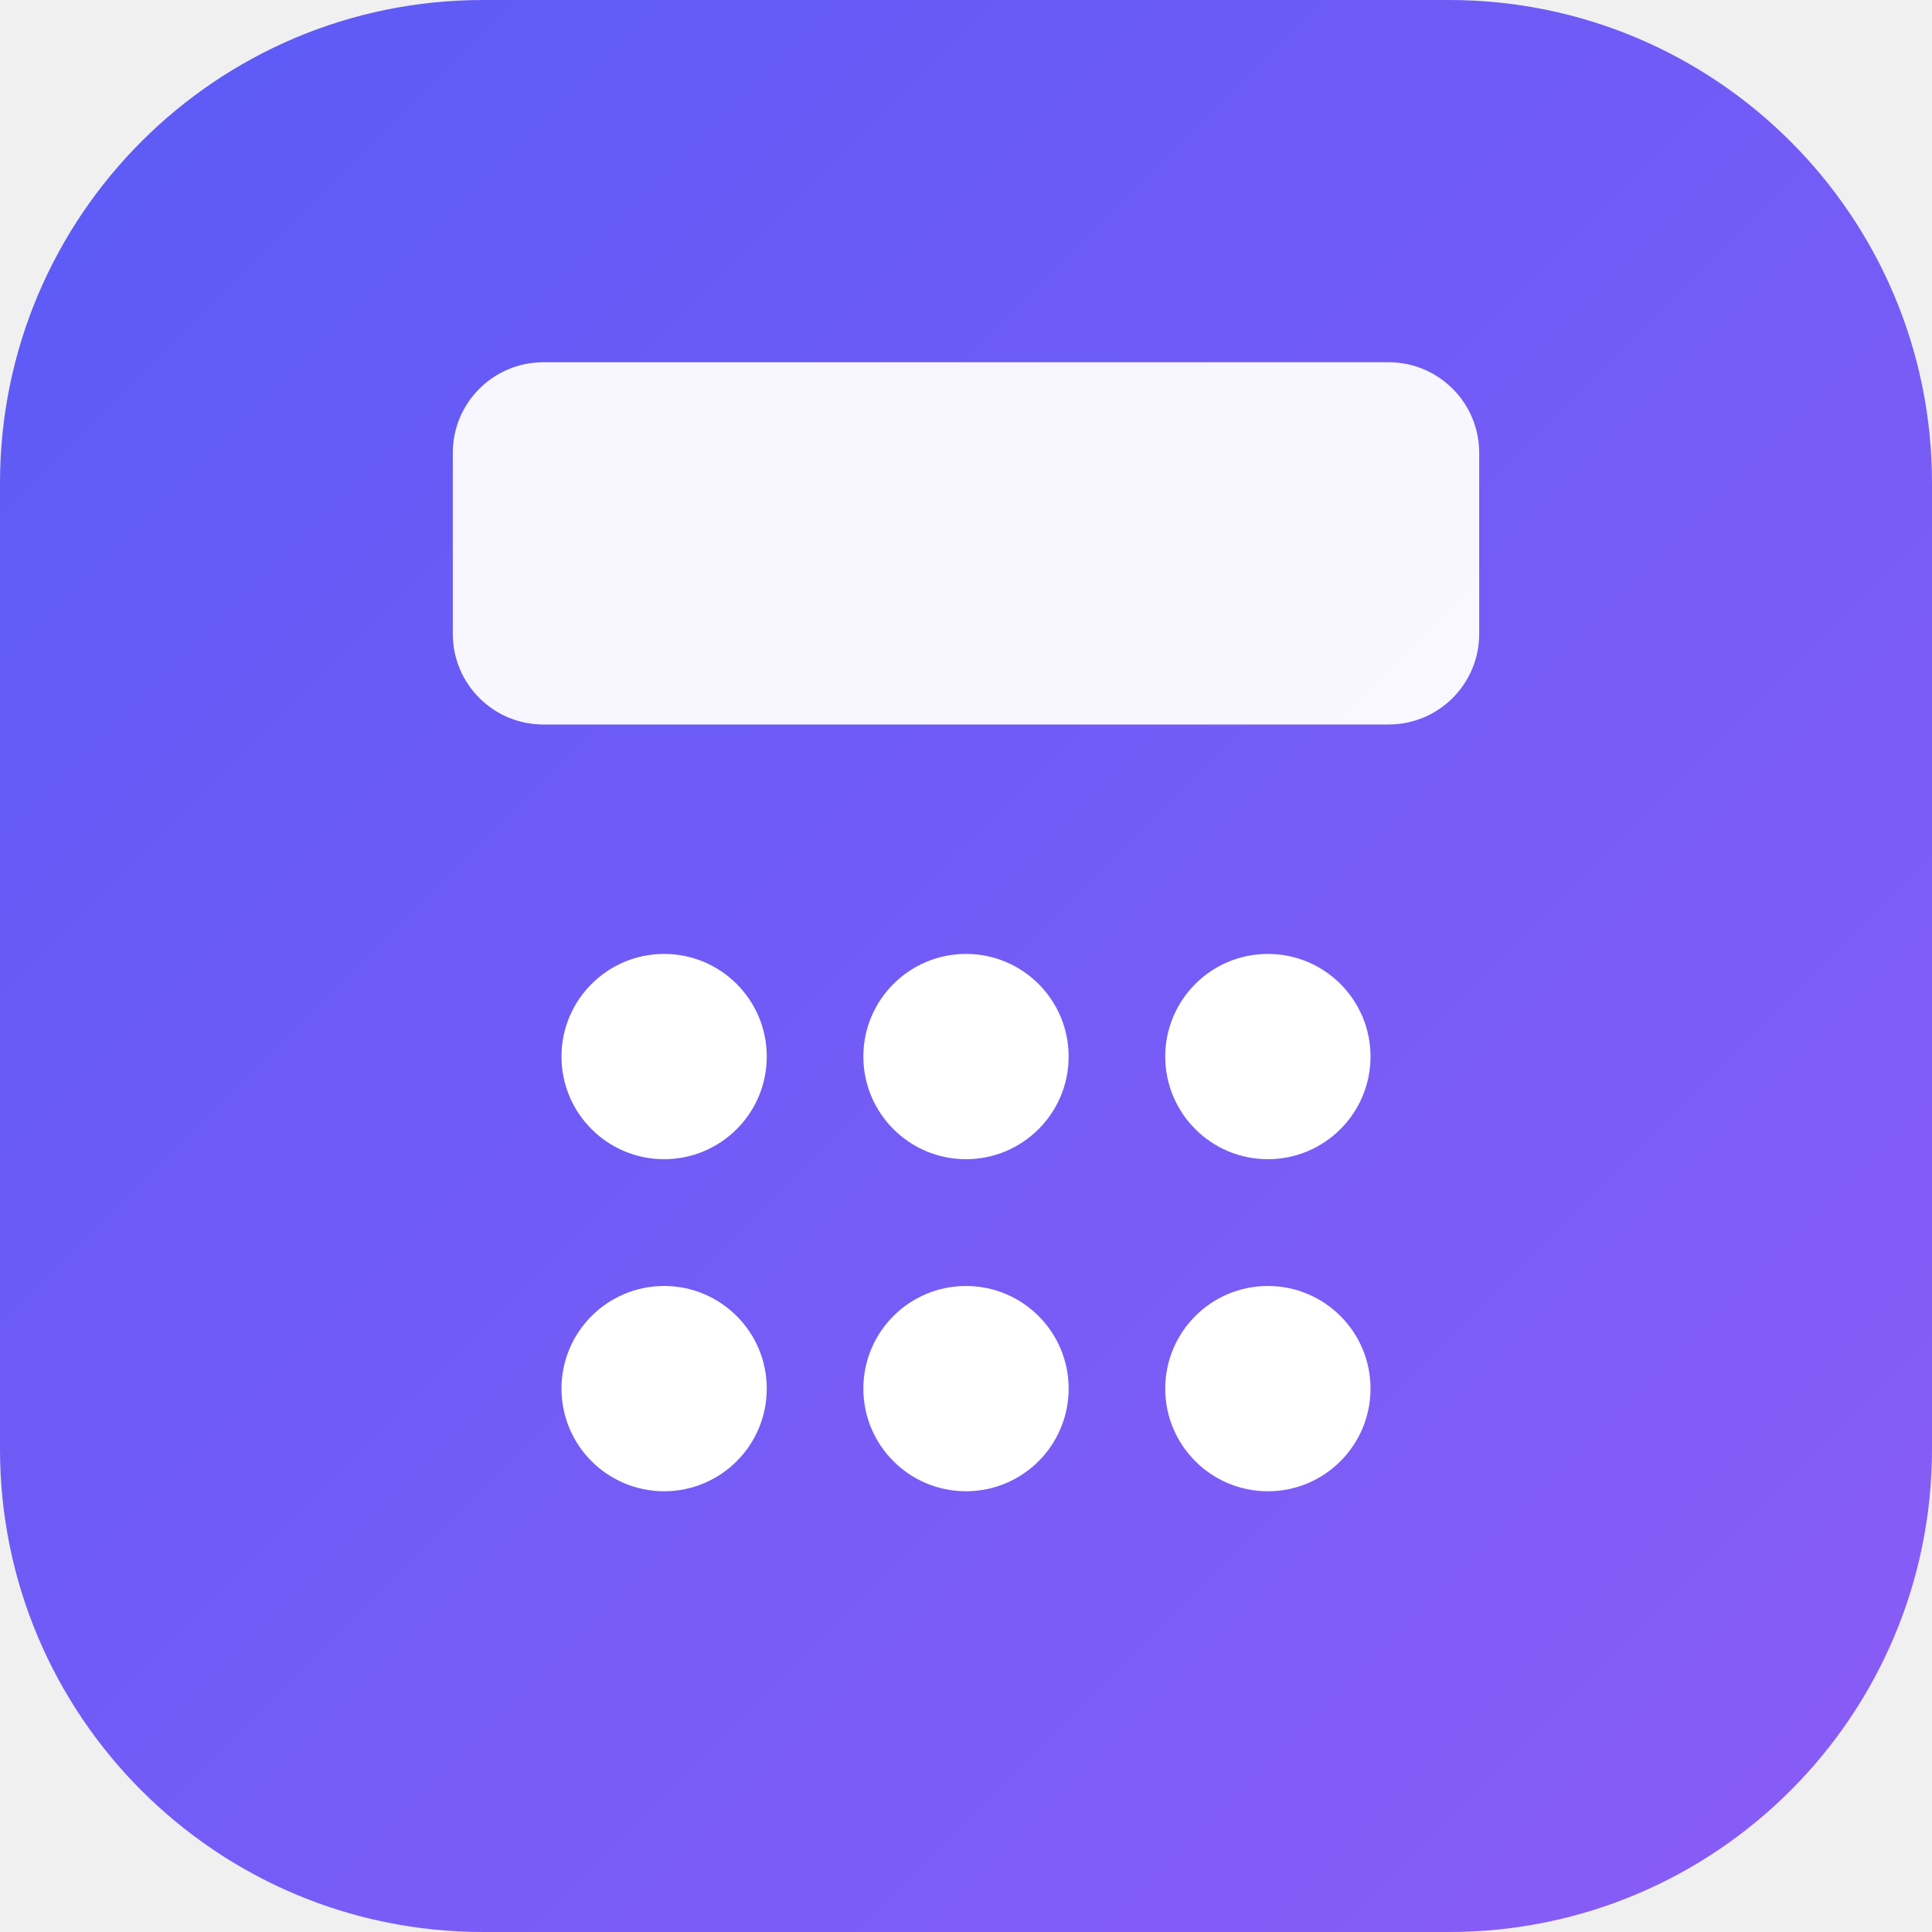
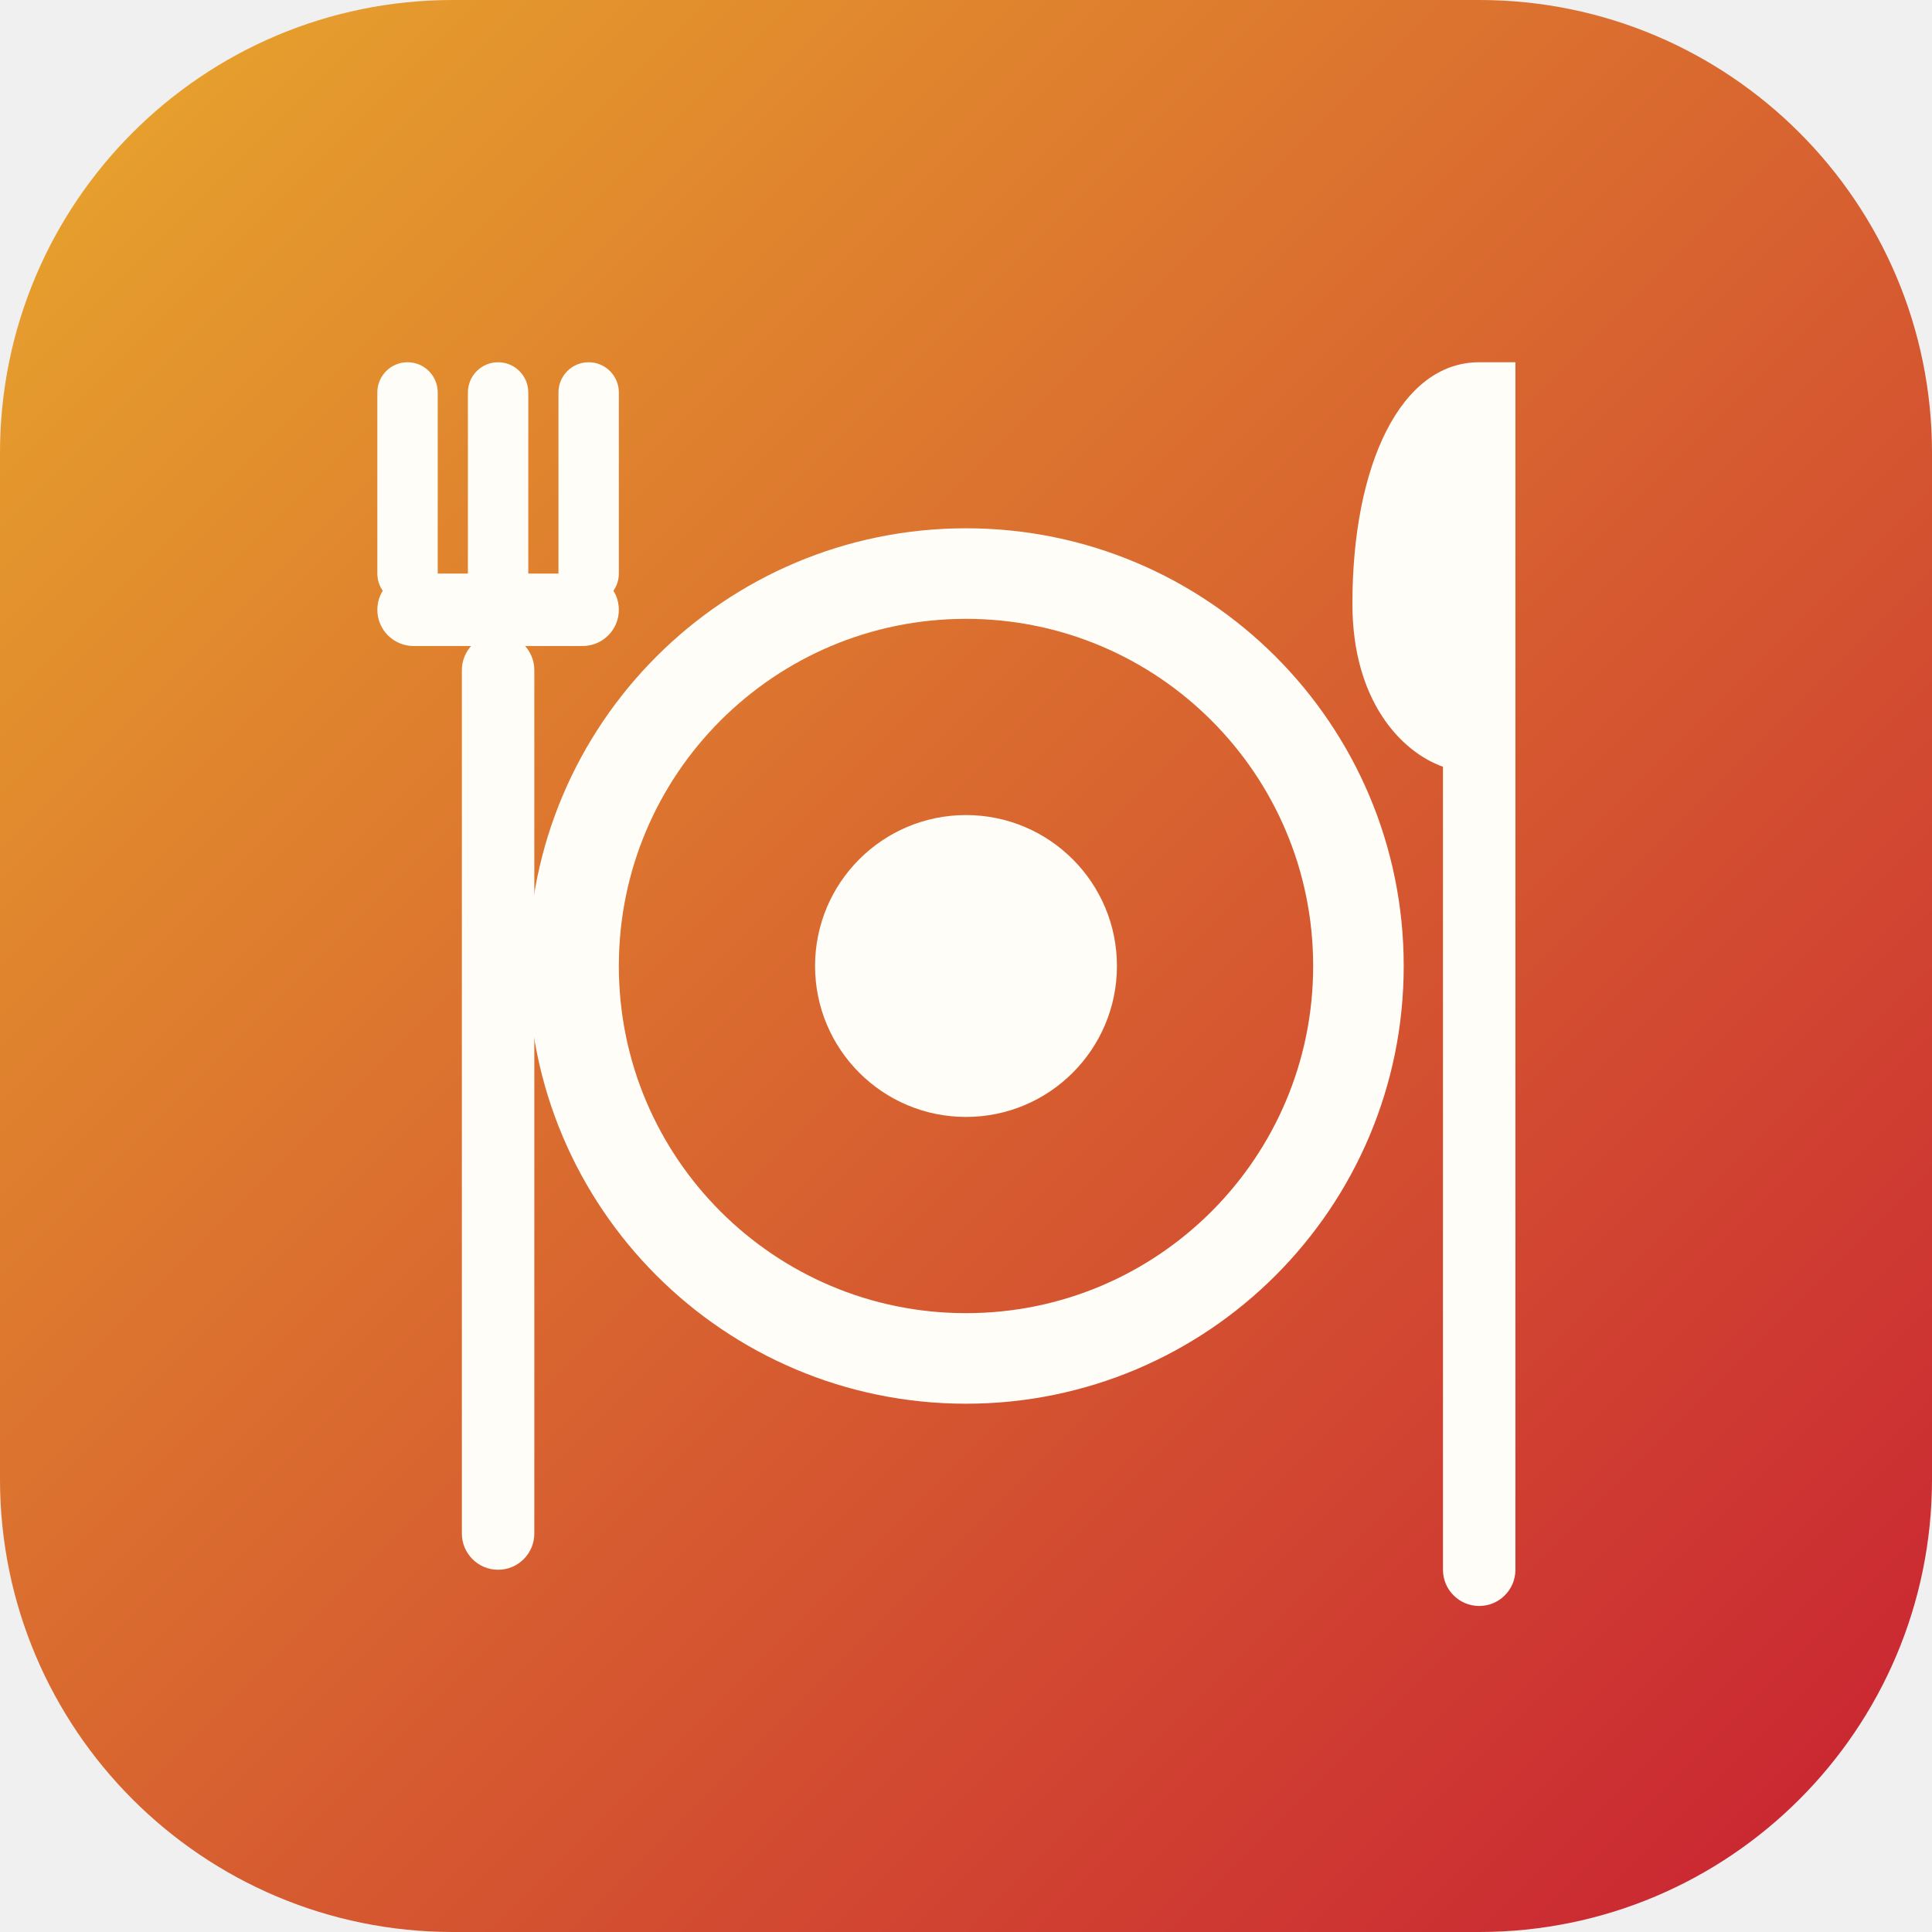
- <svg xmlns="http://www.w3.org/2000/svg" viewBox="0 0 64 64" role="img" aria-label="Cometia">
+ <svg xmlns="http://www.w3.org/2000/svg" viewBox="0 0 64 64" role="img" aria-label="Cometia — guía de bares y restaurantes">
  <defs>
    <linearGradient id="g" x1="0" y1="0" x2="1" y2="1">
-       <stop offset="0" stop-color="#5b5bf6" />
-       <stop offset="1" stop-color="#8b5cf6" />
+       <stop offset="0" stop-color="#e8a82c" />
+       <stop offset="1" stop-color="#c81f33" />
    </linearGradient>
  </defs>
-   <rect width="64" height="64" rx="16" fill="url(#g)" />
-   <rect x="15" y="12" width="34" height="12" rx="3" fill="#ffffff" opacity="0.95" />
-   <g fill="#ffffff">
-     <circle cx="22" cy="35" r="3.4" />
-     <circle cx="32" cy="35" r="3.4" />
-     <circle cx="42" cy="35" r="3.4" />
-     <circle cx="22" cy="46" r="3.4" />
-     <circle cx="32" cy="46" r="3.4" />
-     <circle cx="42" cy="46" r="3.4" />
+   <rect width="64" height="64" rx="15" fill="url(#g)" />
+   <circle cx="32" cy="32" r="13" fill="none" stroke="#fffdf8" stroke-width="3" />
+   <circle cx="32" cy="32" r="5" fill="#fffdf8" />
+   <g fill="#fffdf8">
+     <rect x="12.5" y="12" width="2" height="8" rx="1" />
+     <rect x="15.5" y="12" width="2" height="8" rx="1" />
+     <rect x="18.5" y="12" width="2" height="8" rx="1" />
+     <rect x="12.5" y="19" width="8" height="2.4" rx="1.2" />
+     <rect x="15.3" y="21" width="2.4" height="31" rx="1.2" />
+     <path d="M49 12c-2.6 0-4.2 3.4-4.2 8 0 3.2 1.6 4.9 3 5.4V52a1.2 1.2 0 0 0 2.4 0V12z" />
  </g>
</svg>
